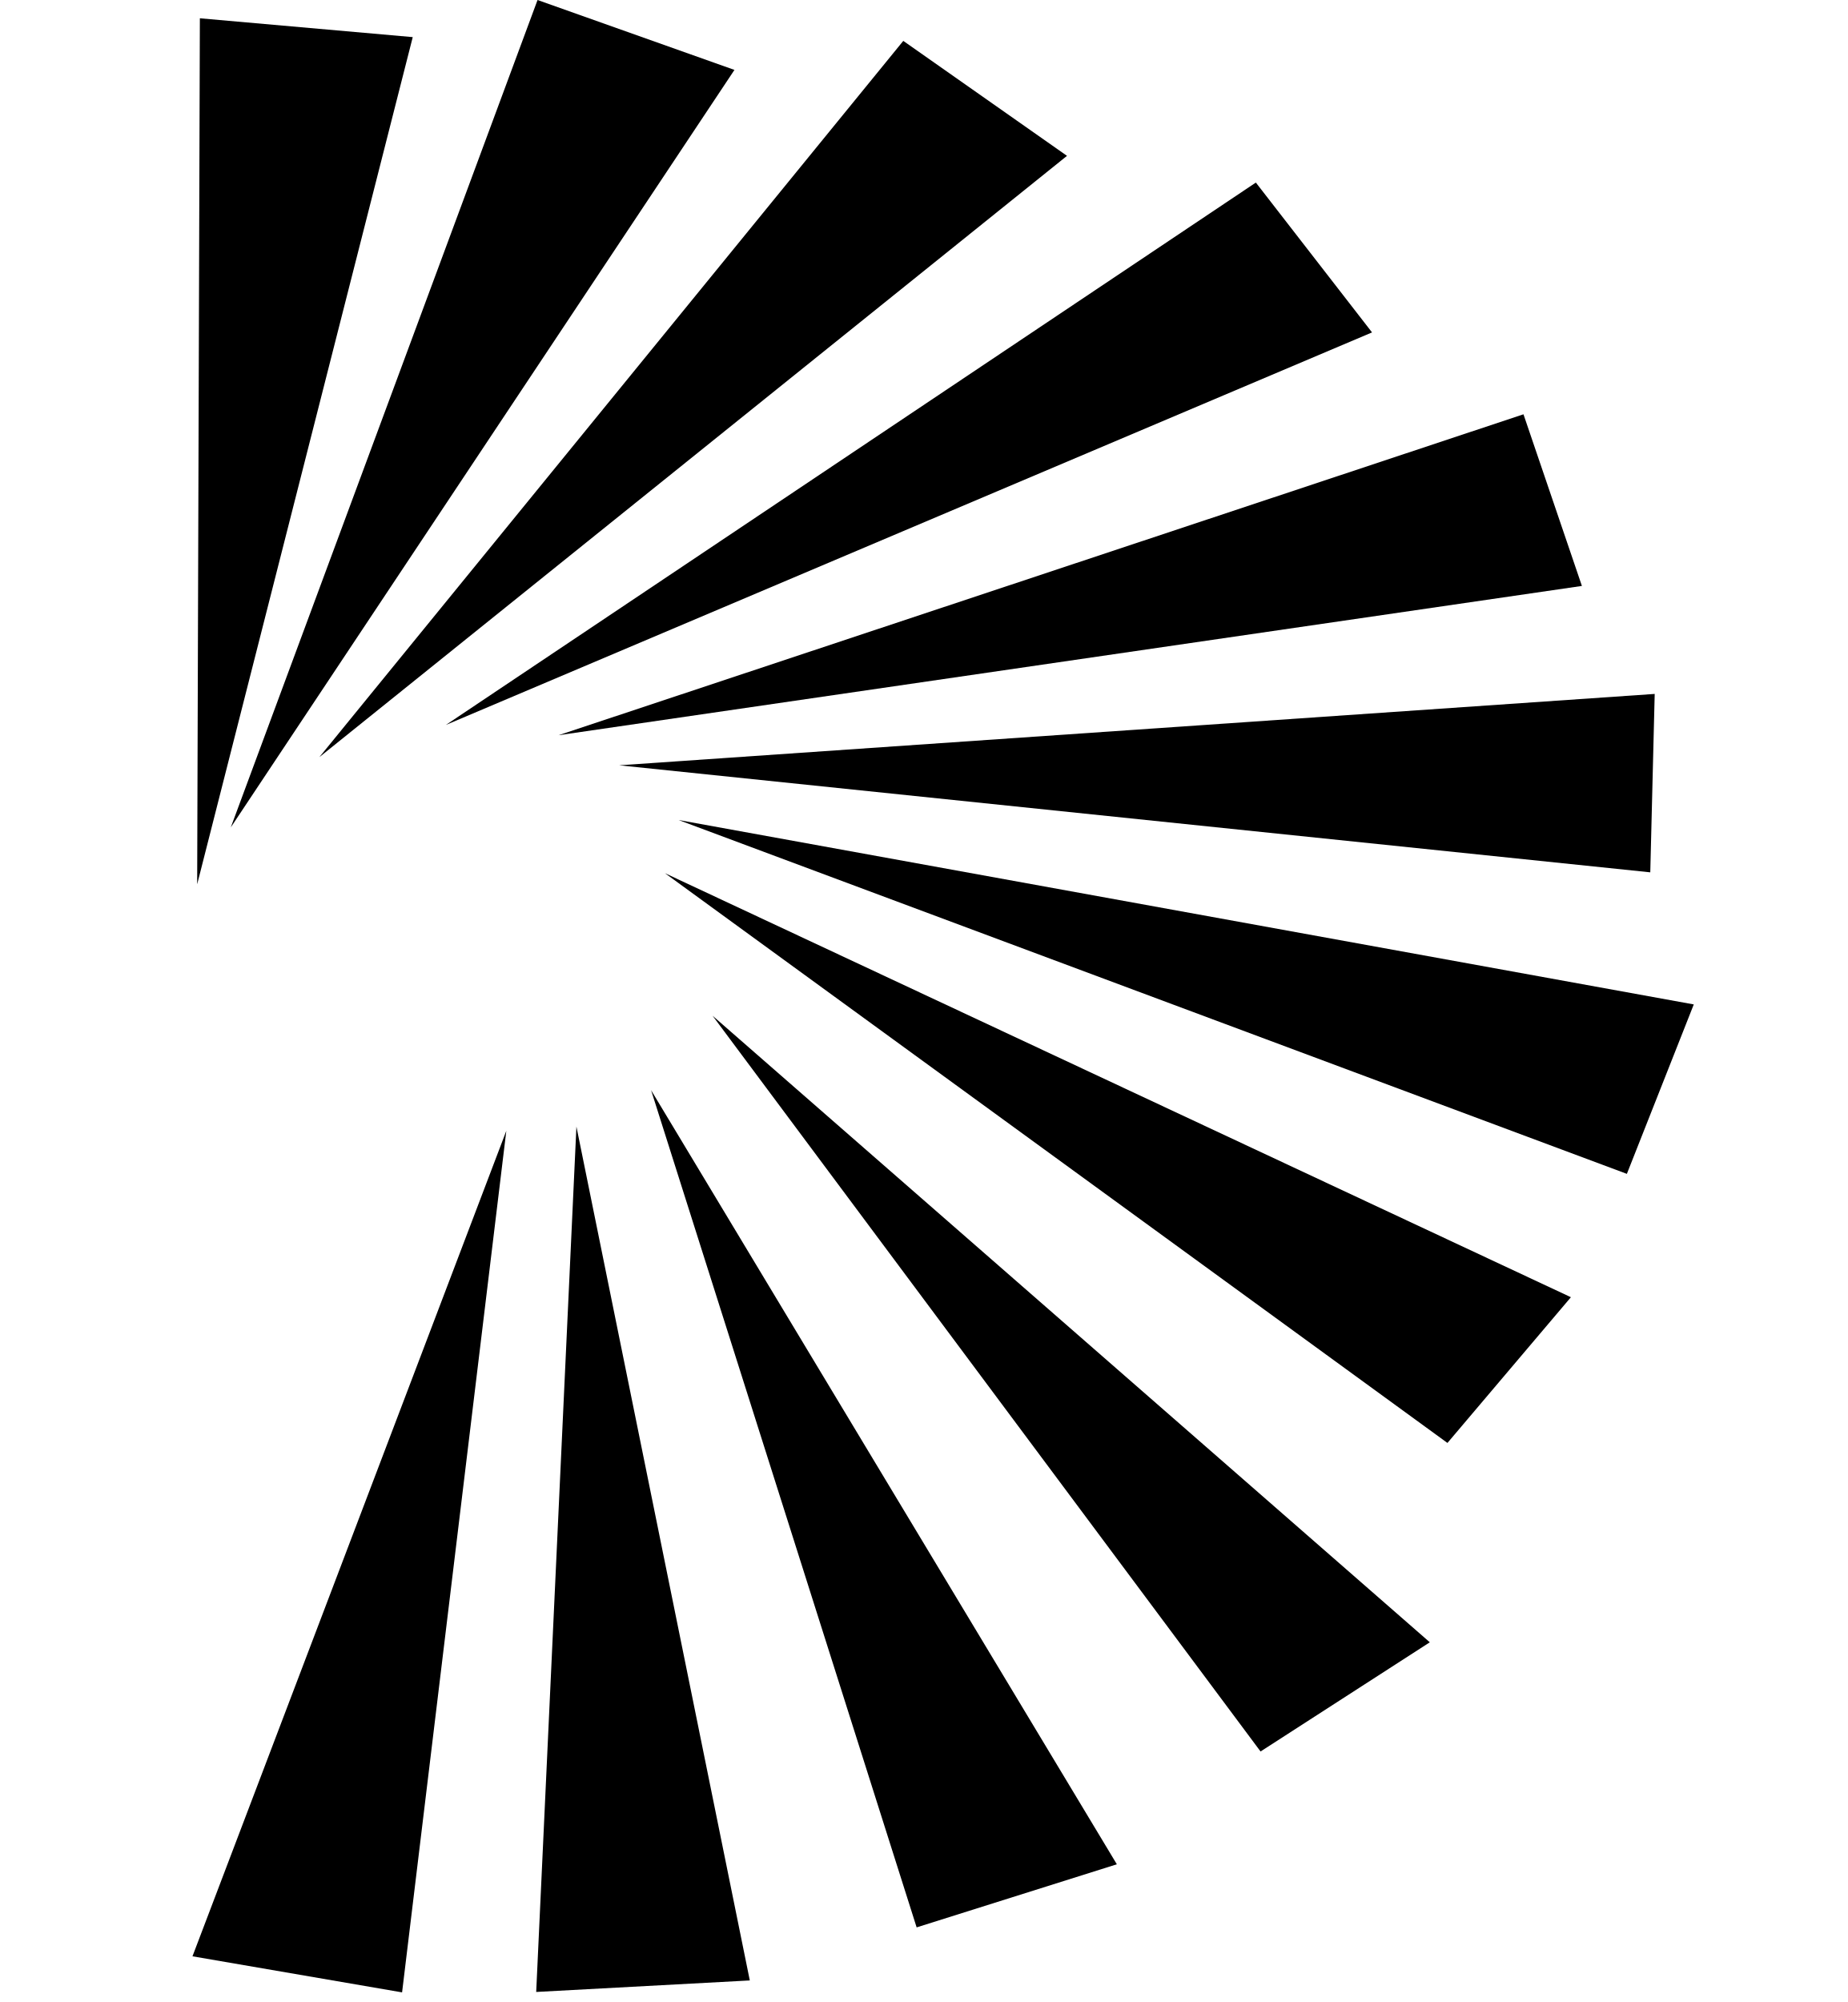
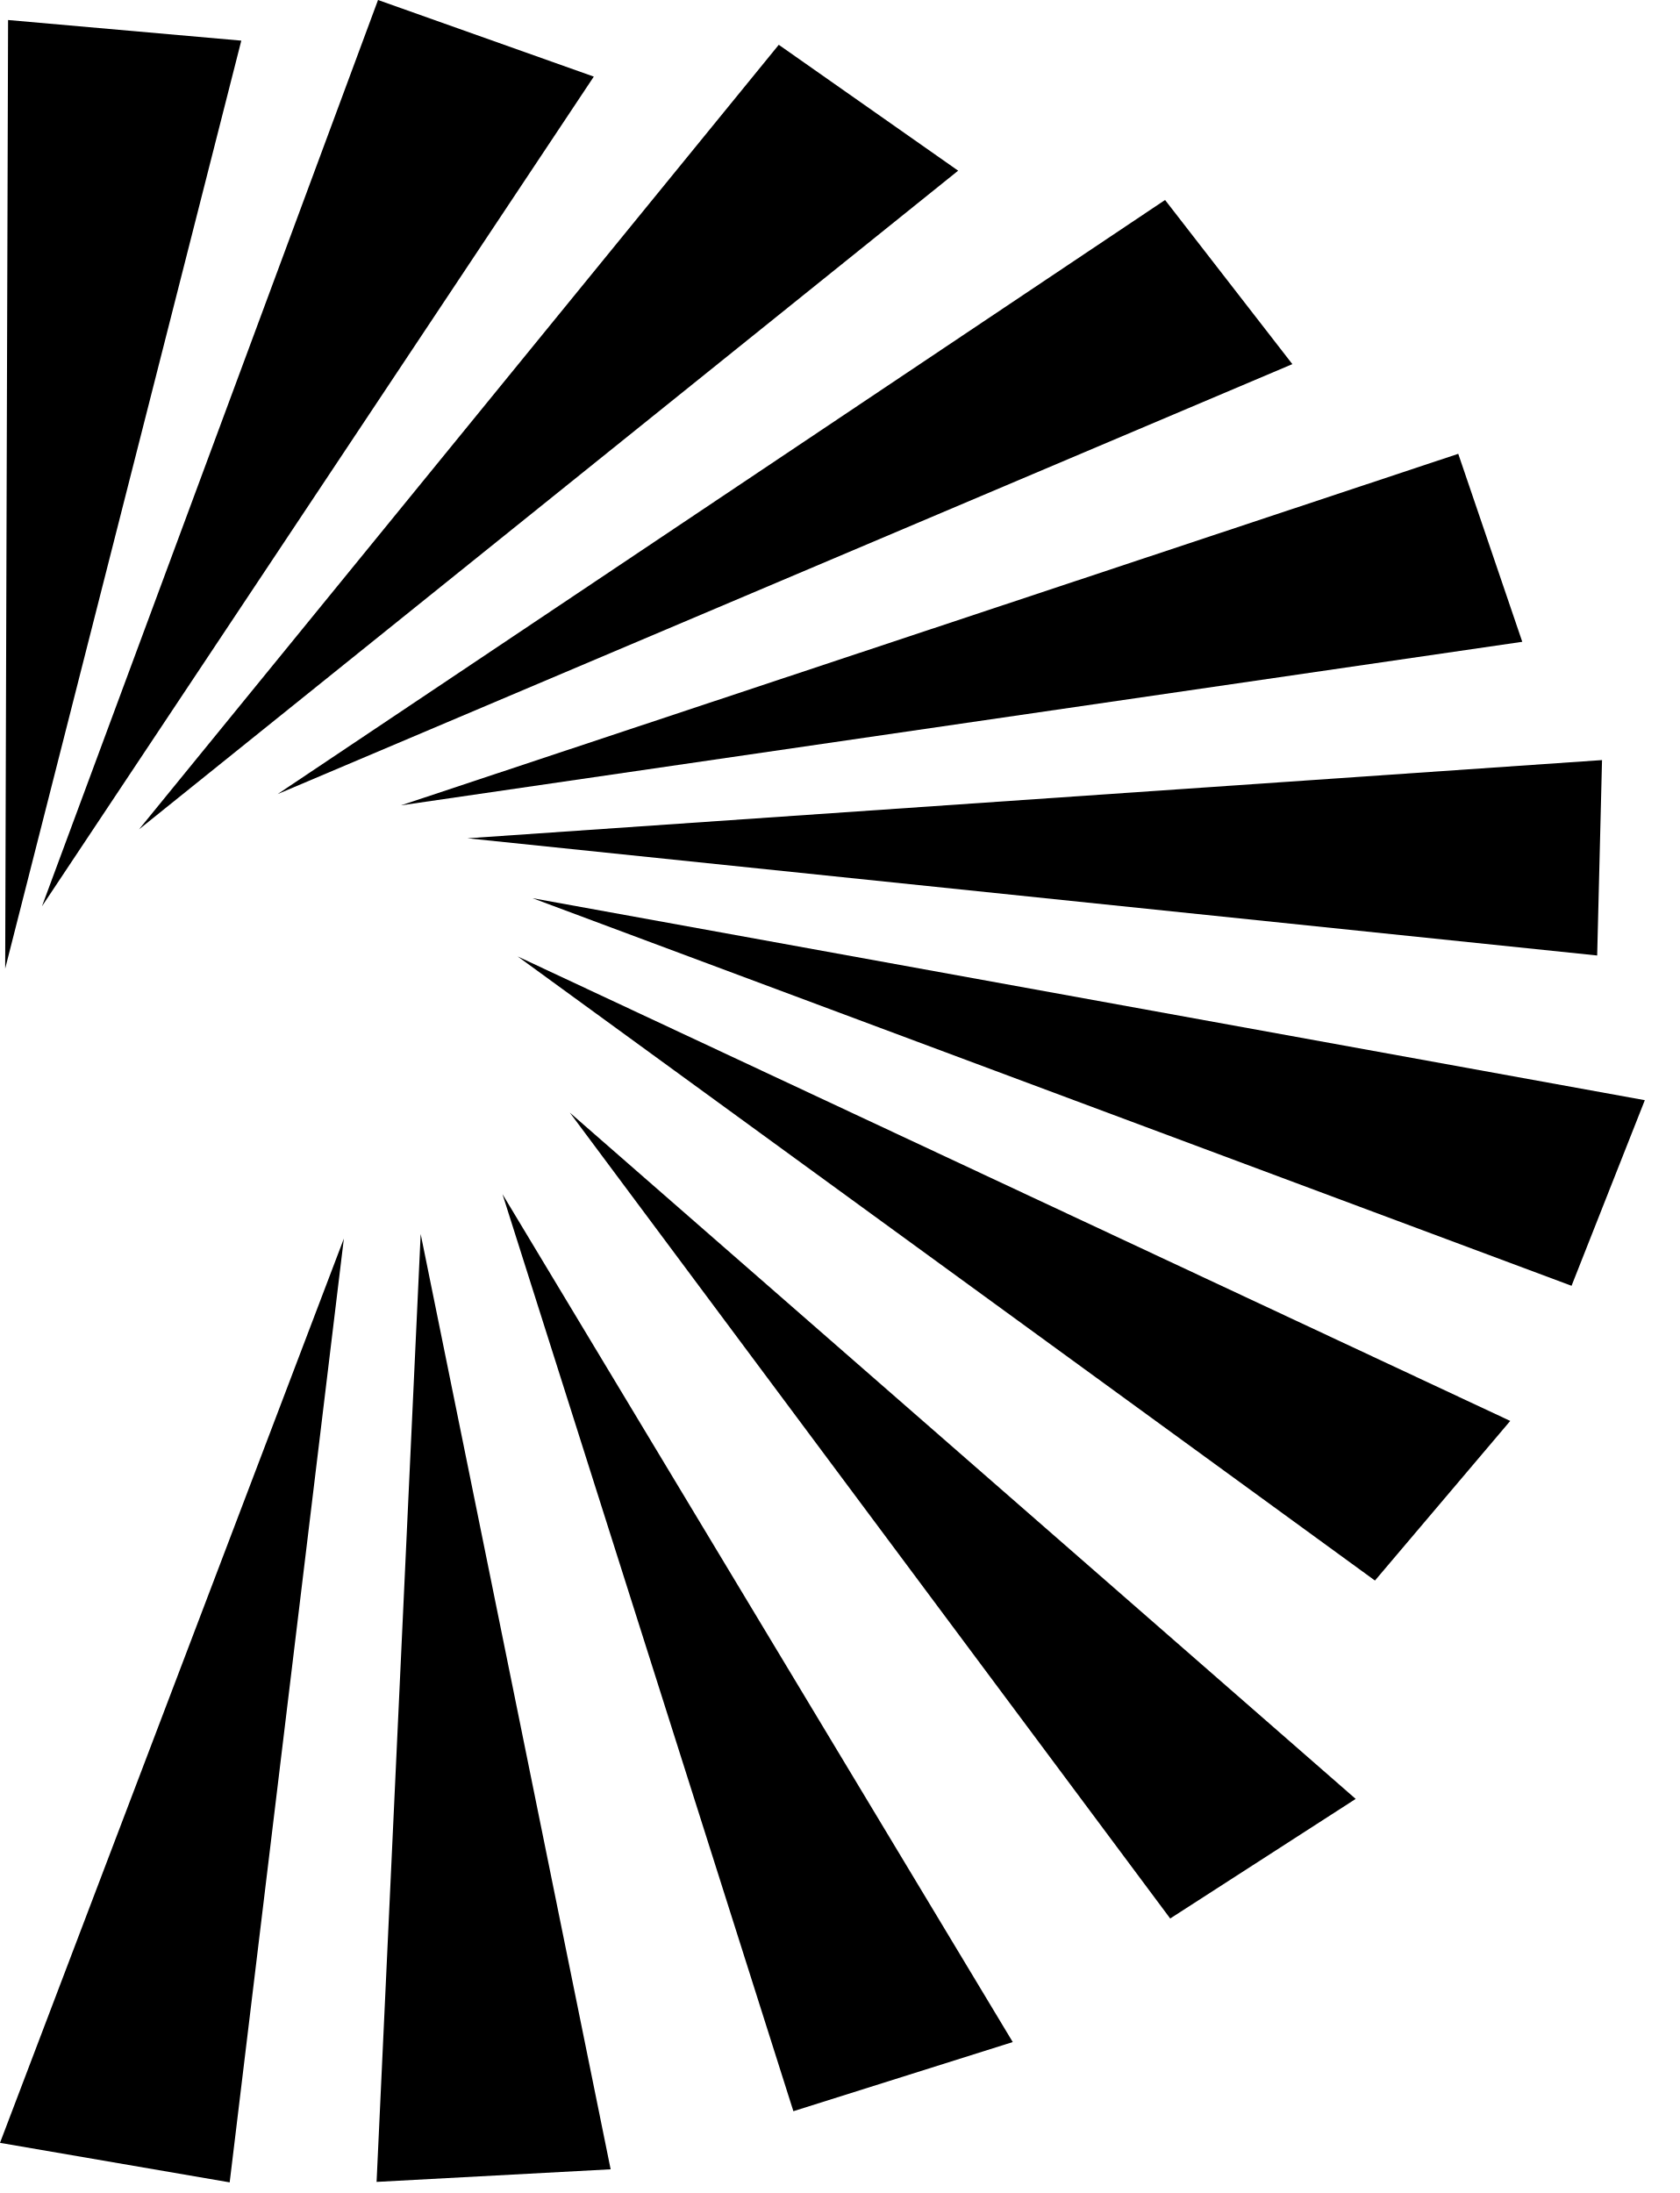
- <svg xmlns="http://www.w3.org/2000/svg" width="48" height="52" viewBox="0 0 48 52" fill="none">
-   <path d="M13.153 29.371L10.445 51.75L5 50.813L13.153 29.371Z" fill="black" />
-   <path d="M16.914 28.317L29.013 48.423L23.812 50.062L16.914 28.317Z" fill="black" />
-   <path d="M18.511 26.383L37.143 42.657L32.746 45.493L18.511 26.383Z" fill="black" />
-   <path d="M17.273 22.68L40.808 33.694L37.601 37.479L17.273 22.68Z" fill="black" />
-   <path d="M17.627 21.299L44 26.089L42.262 30.49L17.627 21.299Z" fill="black" />
-   <path d="M16.084 19.878L42.985 18.024L42.87 22.658L16.084 19.878Z" fill="black" />
-   <path d="M14.507 19.097L39.576 10.761L41.094 15.219L14.507 19.097Z" fill="black" />
-   <path d="M11.582 18.83L32.624 4.742L35.642 8.634L11.582 18.83Z" fill="black" />
-   <path d="M8.296 19.666L23.465 1.062L27.718 4.048L8.296 19.666Z" fill="black" />
-   <path d="M5.995 21.491L13.964 0L19.079 1.816L5.995 21.491Z" fill="black" />
-   <path d="M5.122 22.968L5.192 0.475L10.722 0.964L5.122 22.968Z" fill="black" />
-   <path d="M14.974 29.262L19.478 51.44L13.929 51.739L14.974 29.262Z" fill="black" />
+ <svg xmlns="http://www.w3.org/2000/svg" width="36" height="47" viewBox="0 0 36 47" fill="none">
+   <path d="M7.369 26.545L4.922 46.772L0 45.925L7.369 26.545Z" fill="black" />
+   <path d="M10.768 25.593L21.703 43.765L17.002 45.247L10.768 25.593Z" fill="black" />
+   <path d="M12.211 23.845L29.052 38.554L25.077 41.117L12.211 23.845Z" fill="black" />
+   <path d="M11.093 20.498L32.364 30.453L29.465 33.874L11.093 20.498Z" fill="black" />
+   <path d="M11.412 19.25L35.248 23.579L33.678 27.557L11.412 19.25Z" fill="black" />
+   <path d="M10.018 17.966L34.331 16.29L34.227 20.478L10.018 17.966Z" fill="black" />
+   <path d="M8.593 17.26L31.25 9.726L32.622 13.755L8.593 17.26Z" fill="black" />
+   <path d="M5.949 17.019L24.967 4.286L27.695 7.804L5.949 17.019Z" fill="black" />
+   <path d="M2.979 17.775L16.689 0.96L20.533 3.658L2.979 17.775Z" fill="black" />
+   <path d="M0.899 19.424L8.101 0L12.725 1.642L0.899 19.424Z" fill="black" />
+   <path d="M0.111 20.759L0.173 0.429L5.171 0.871L0.111 20.759Z" fill="black" />
+   <path d="M9.015 26.447L13.086 46.492L8.07 46.762L9.015 26.447Z" fill="black" />
</svg>
